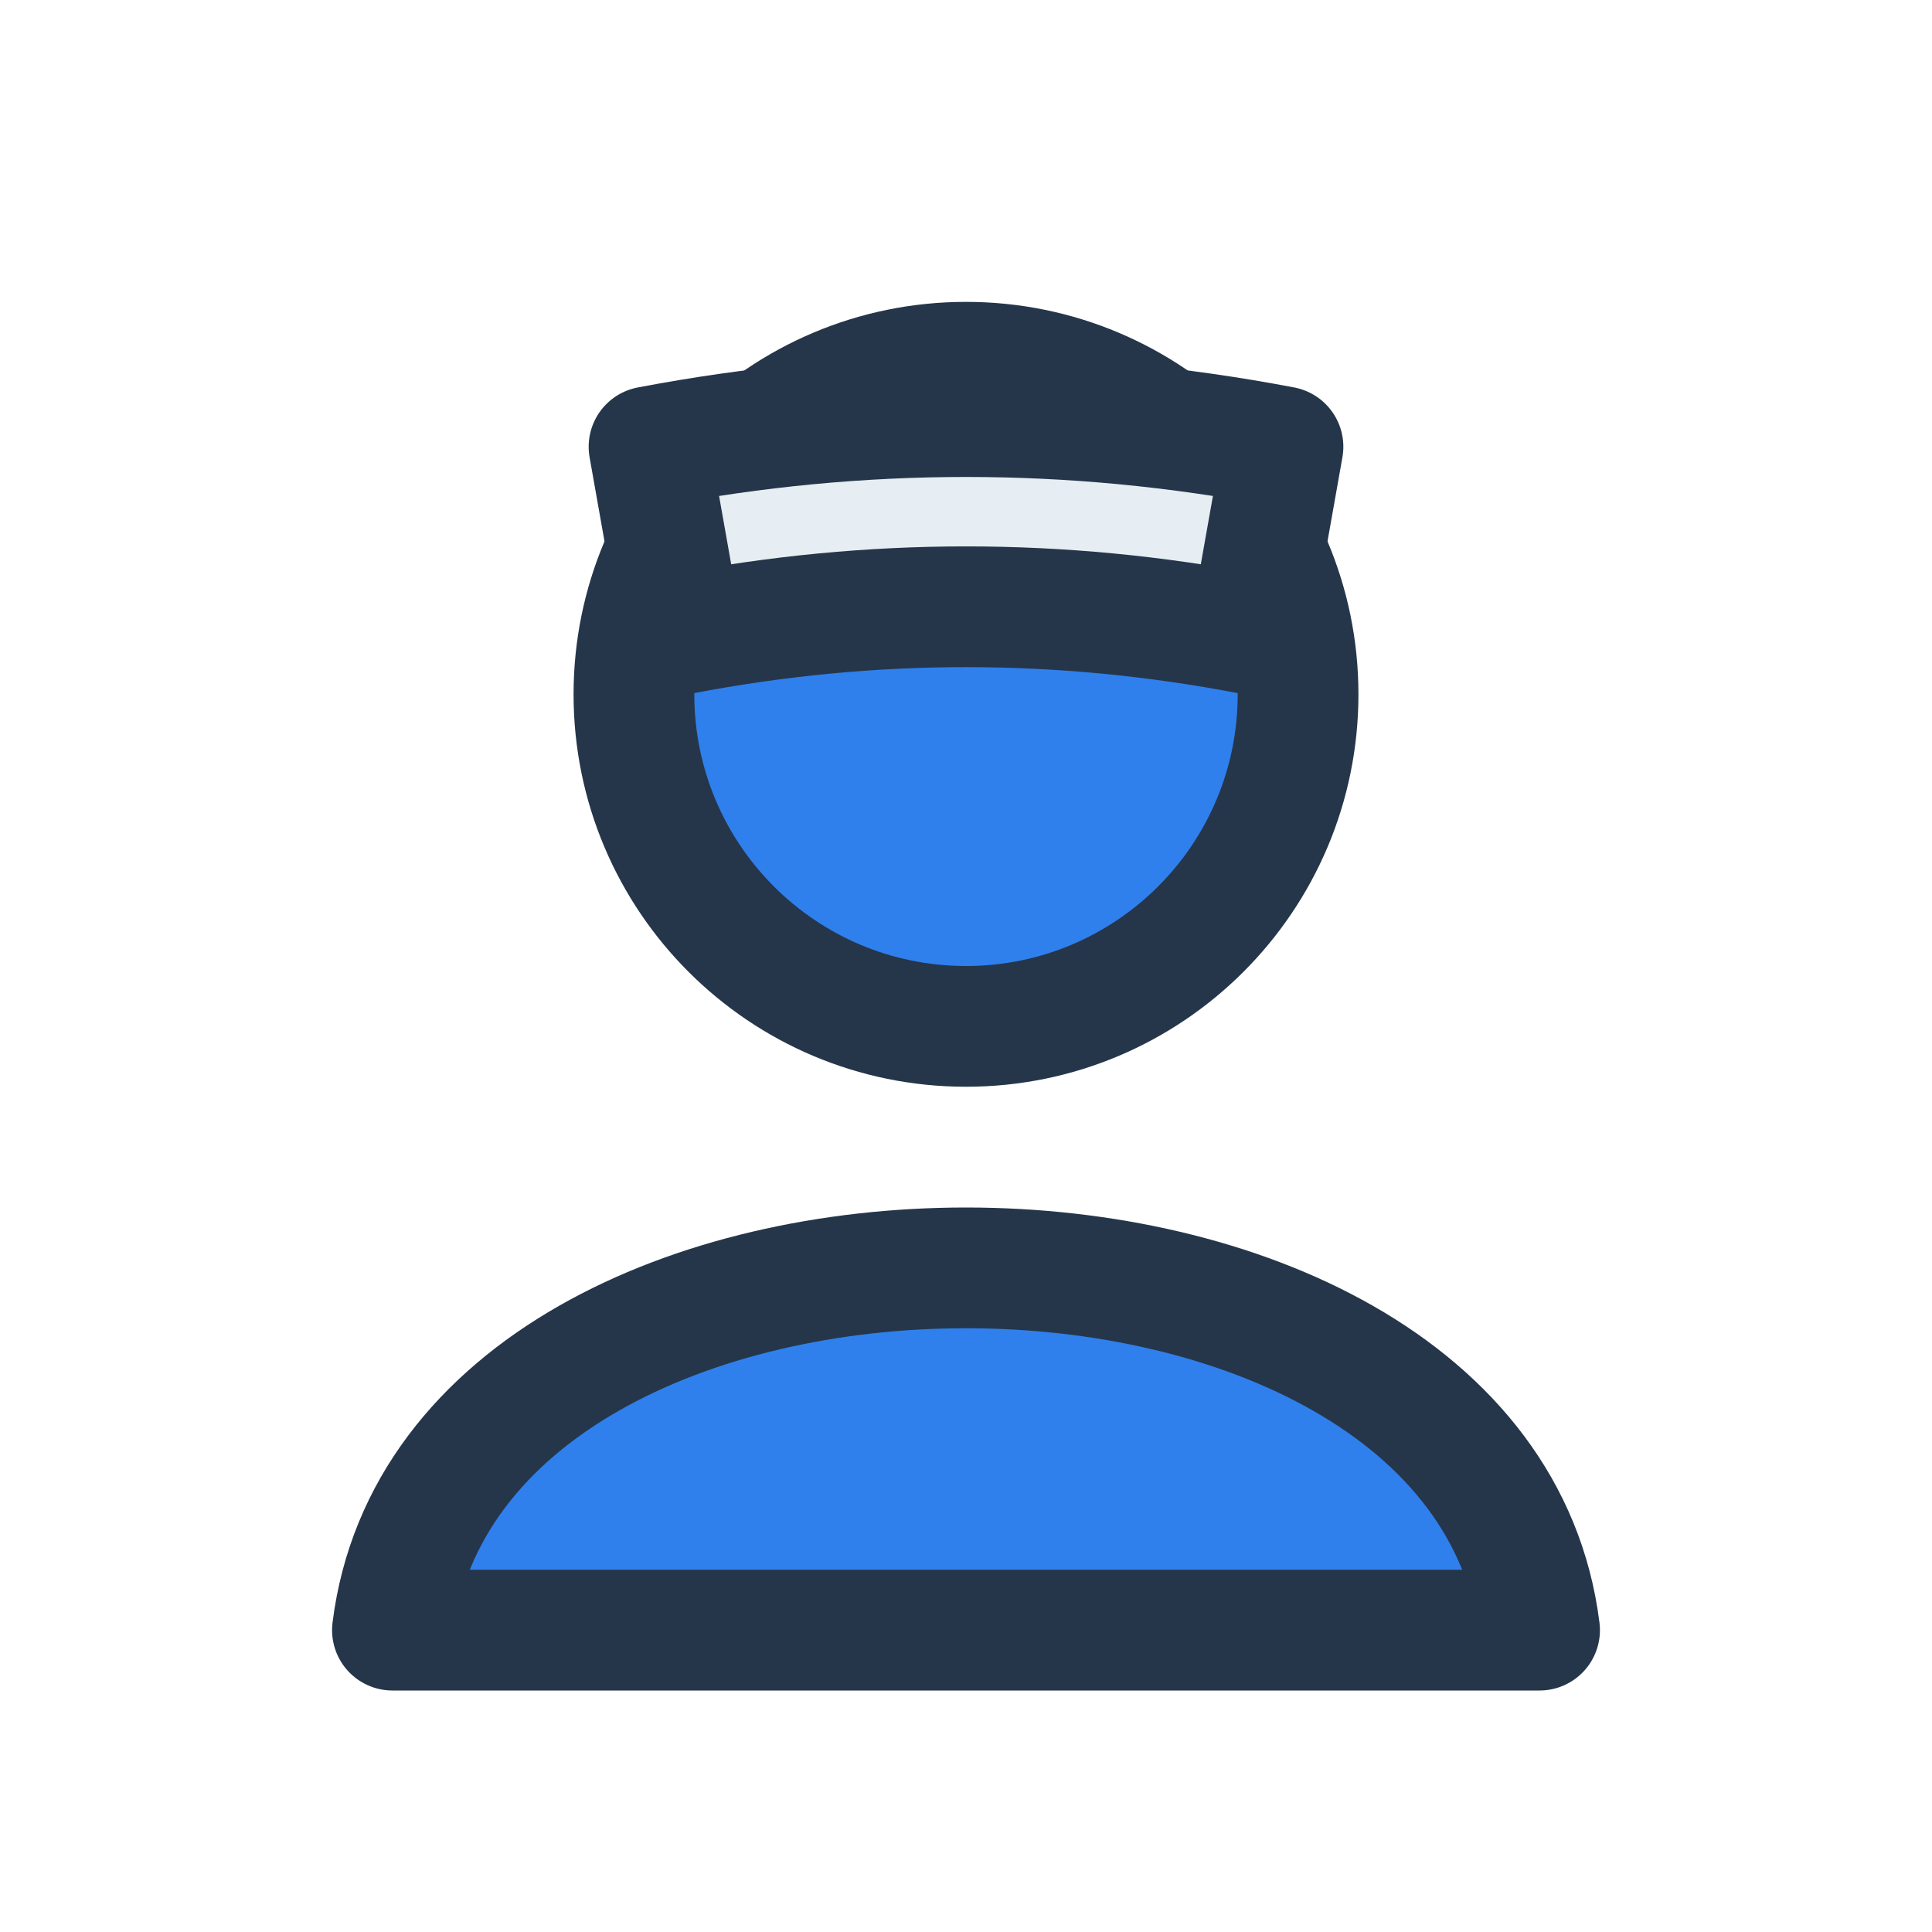
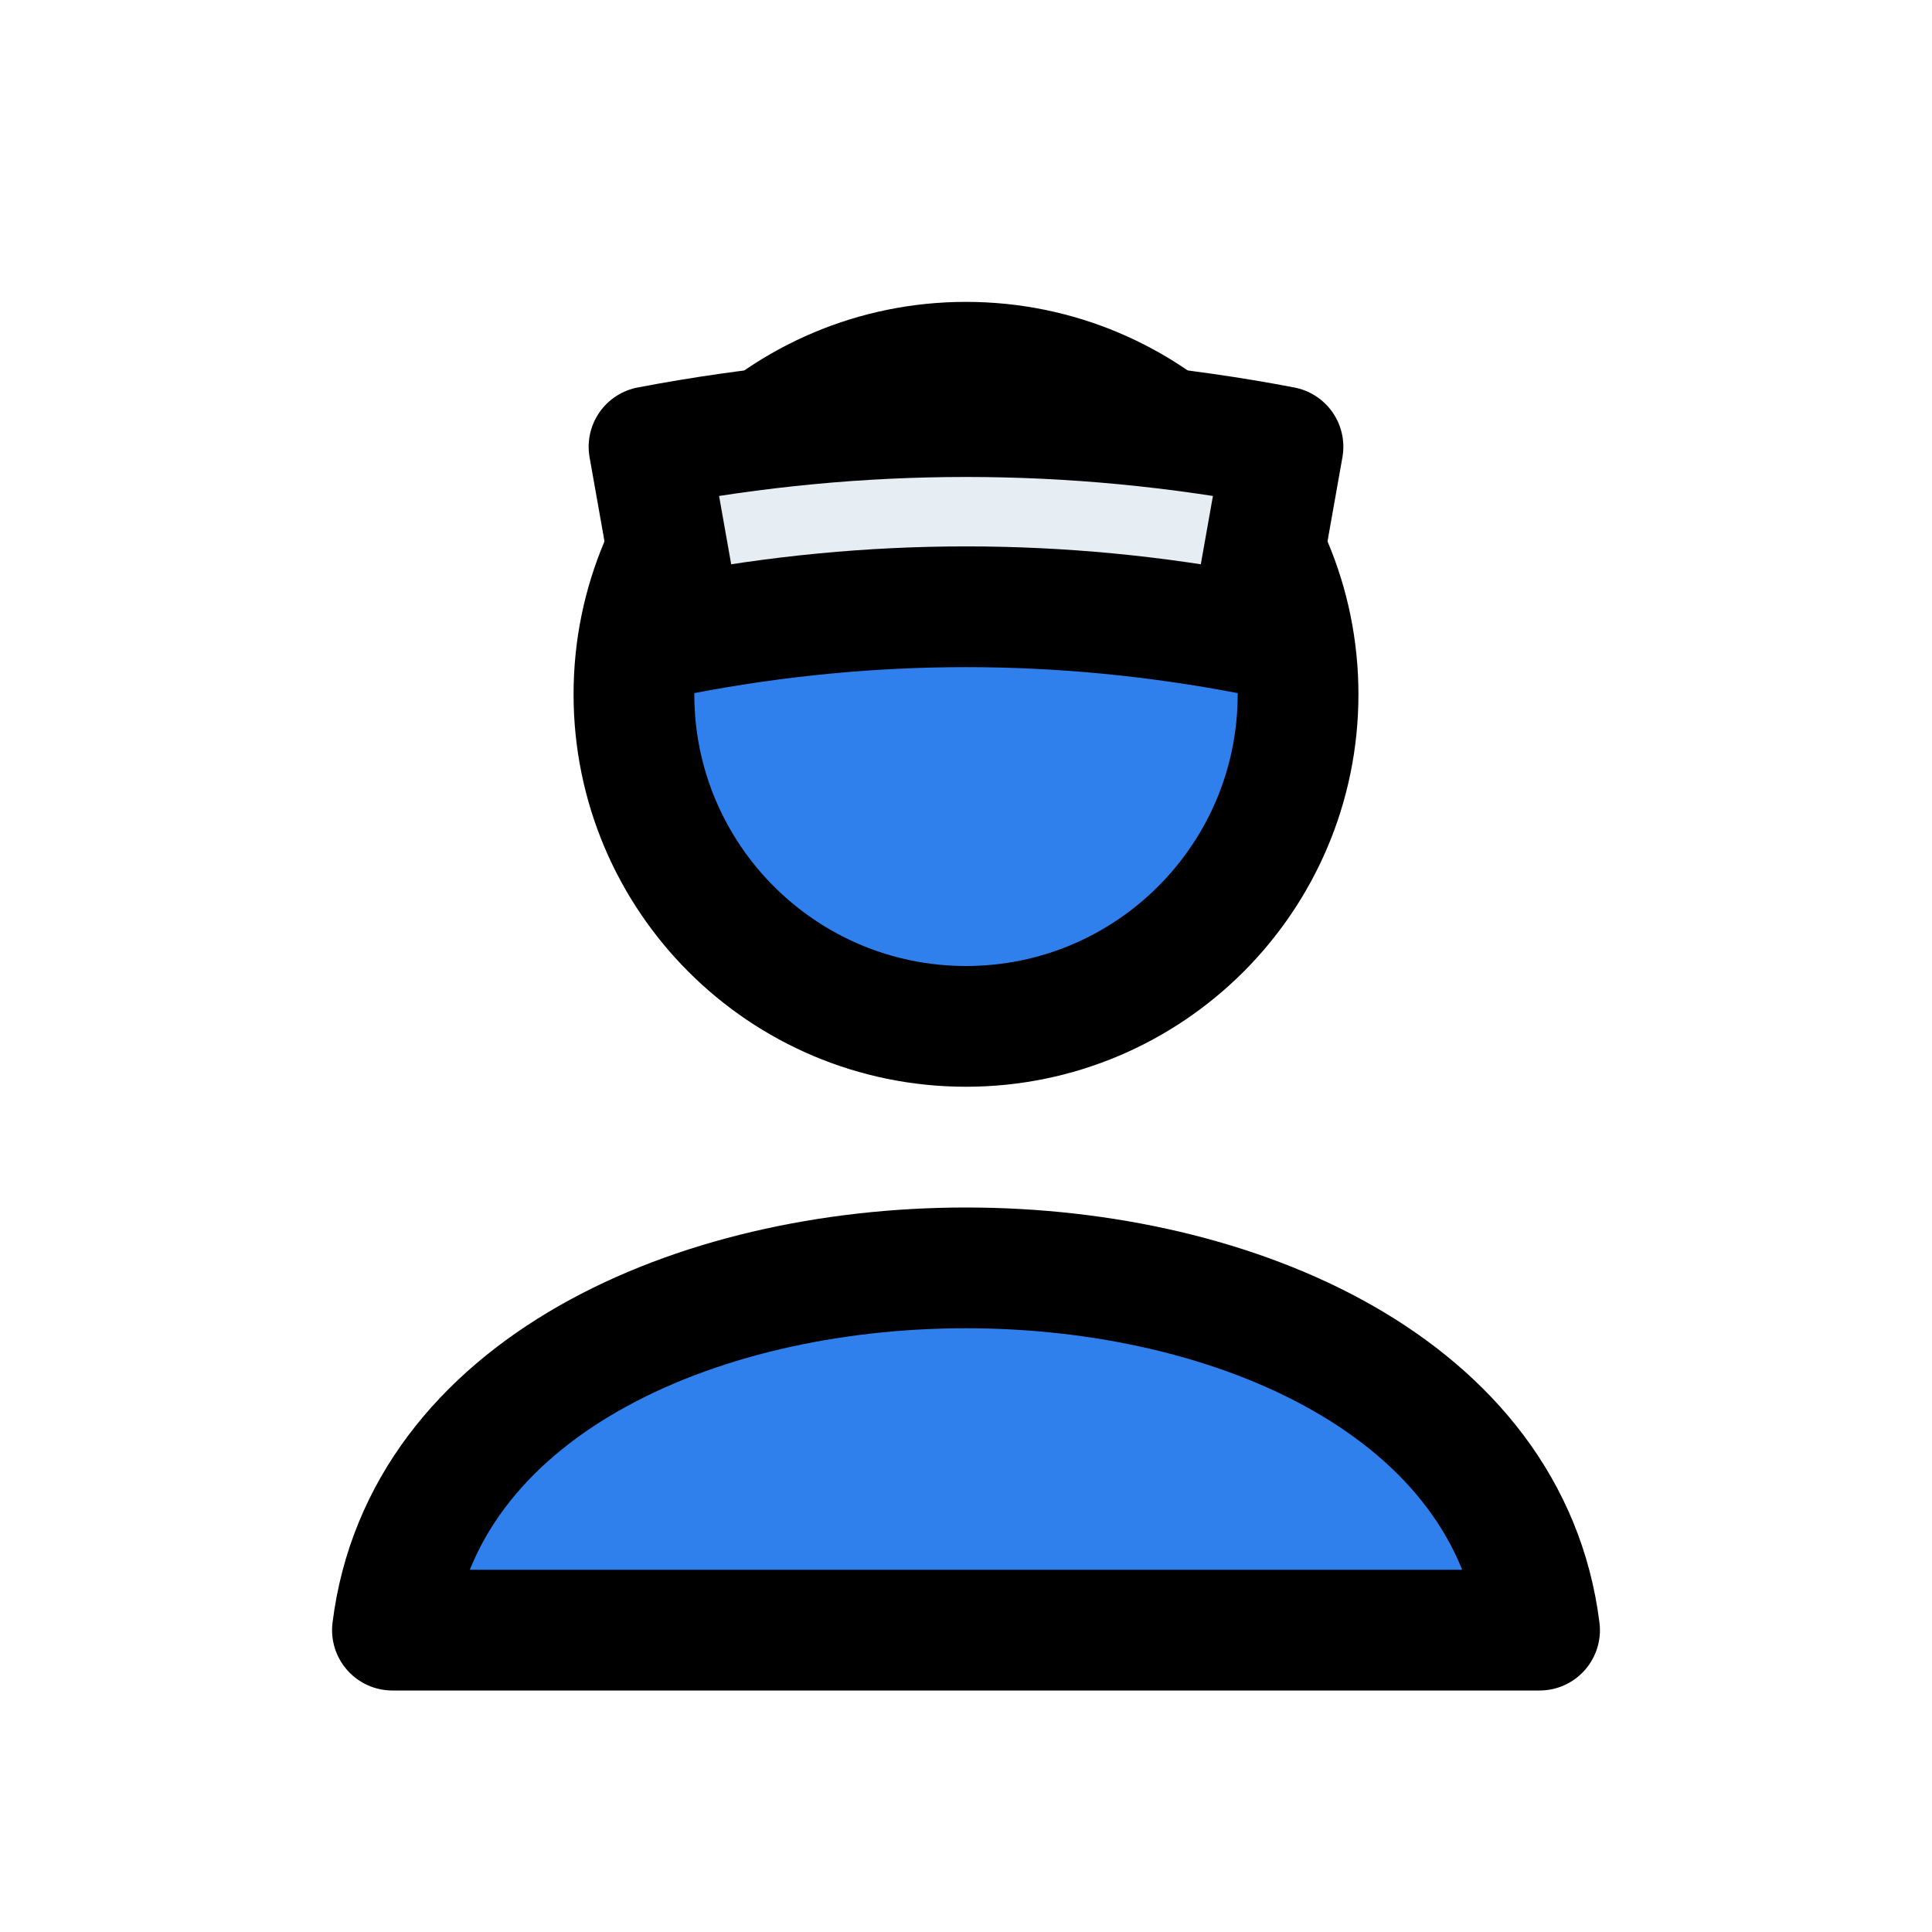
<svg xmlns="http://www.w3.org/2000/svg" width="64" height="64" viewBox="0 0 64 64">
  <style>
-     .outlined{stroke:#25364a;stroke-width:4;stroke-linejoin:round}
+     .outlined{stroke:#000000;stroke-width:4;stroke-linejoin:round}
    .blue{fill:#2f80ed}
  </style>
  <circle class="outlined blue" cx="32" cy="23" r="11" />
  <path class="outlined blue" d="M13 54c2-16 36-16 38 0z" />
-   <path d="M21.5 14.8Q32 12.8 42.5 14.8L41.4 21Q32 19.2 22.6 21Z" fill="#e6edf3" stroke="#25364a" stroke-width="4" stroke-linejoin="round" />
+   <path d="M21.5 14.8Q32 12.8 42.5 14.8L41.4 21Q32 19.2 22.6 21Z" fill="#e6edf3" stroke="#000000" stroke-width="4" stroke-linejoin="round" />
</svg>
